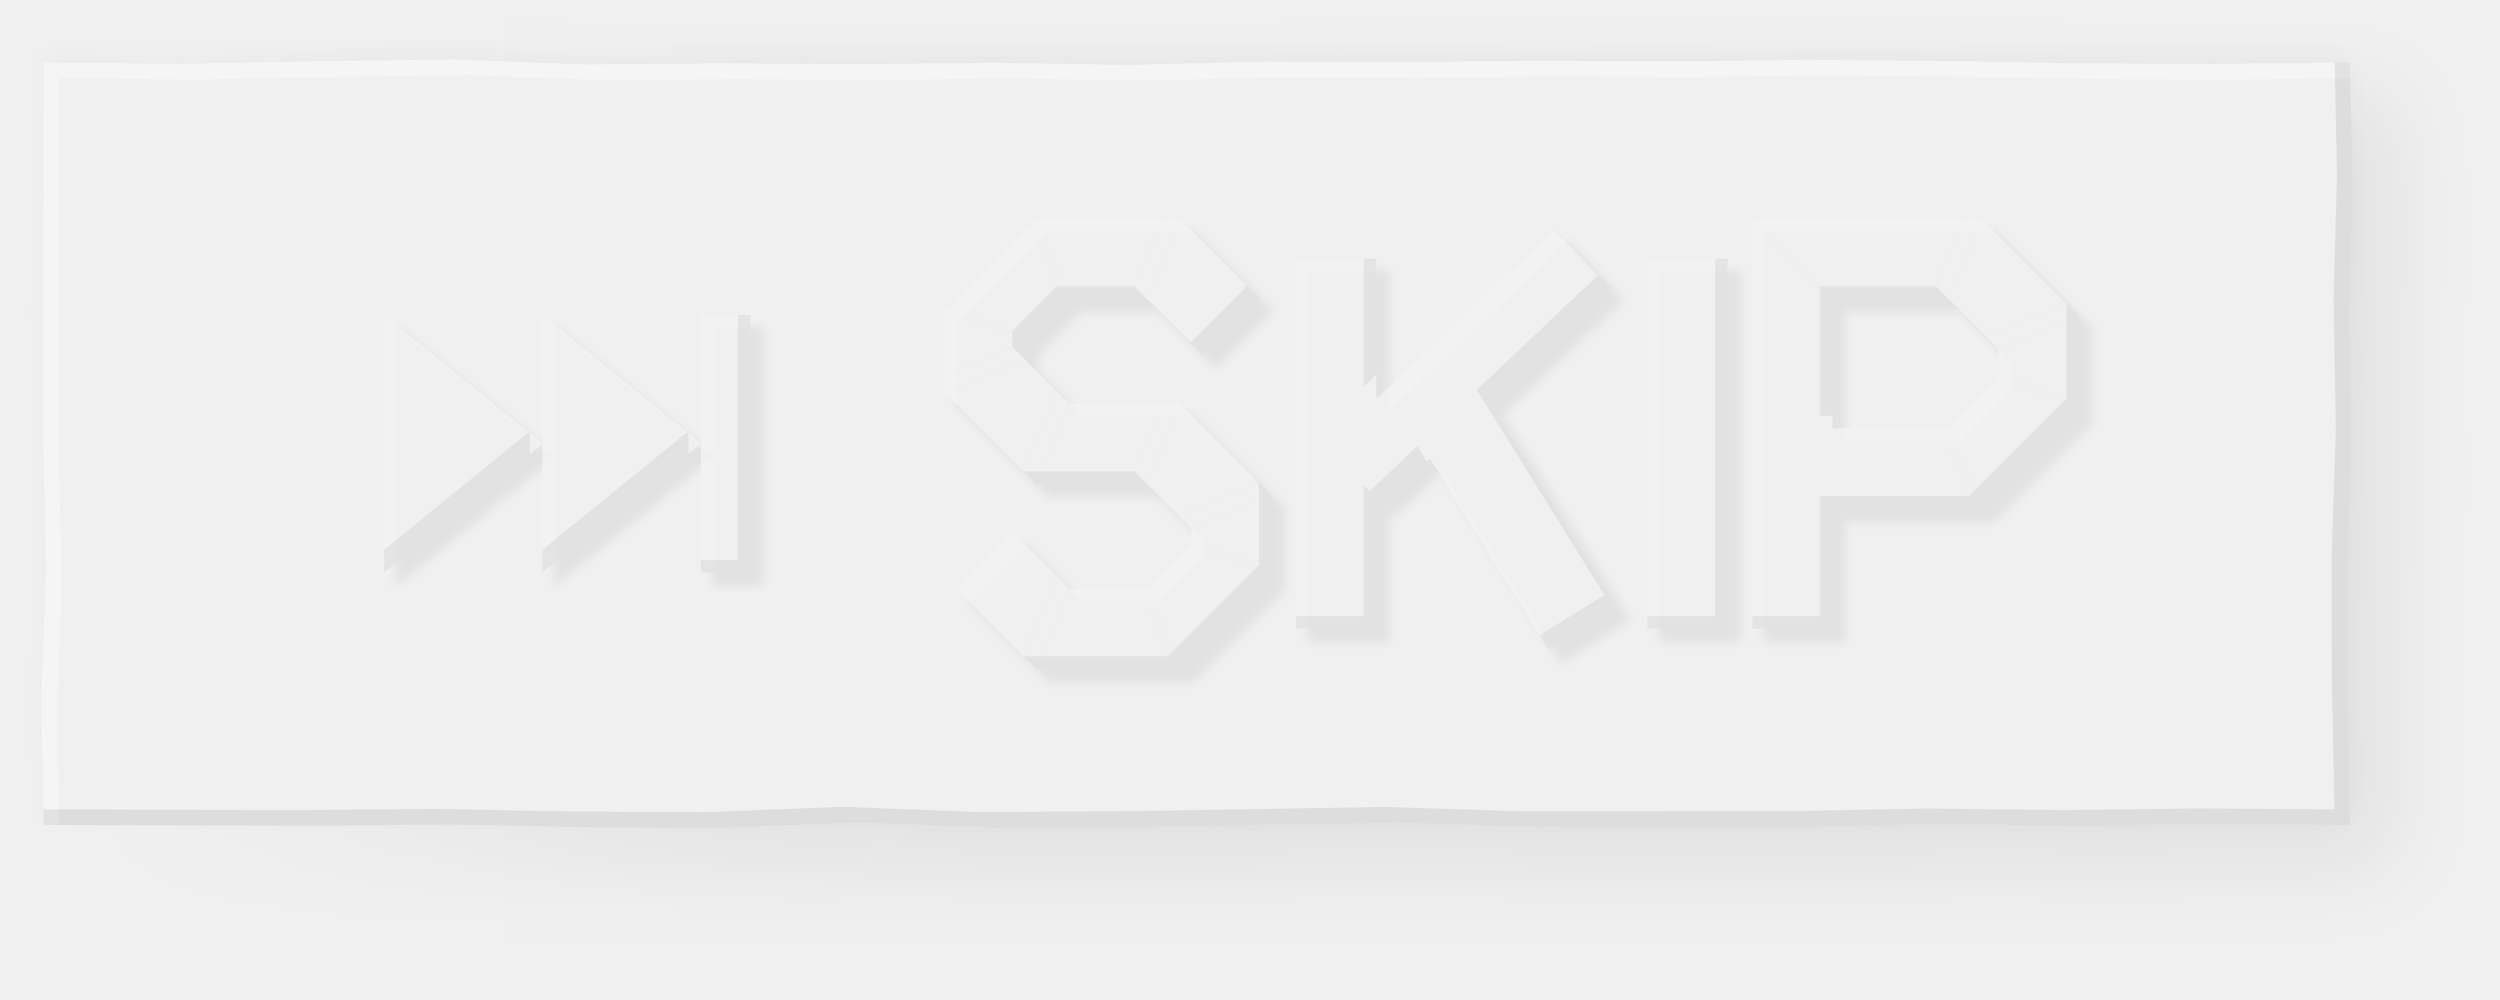
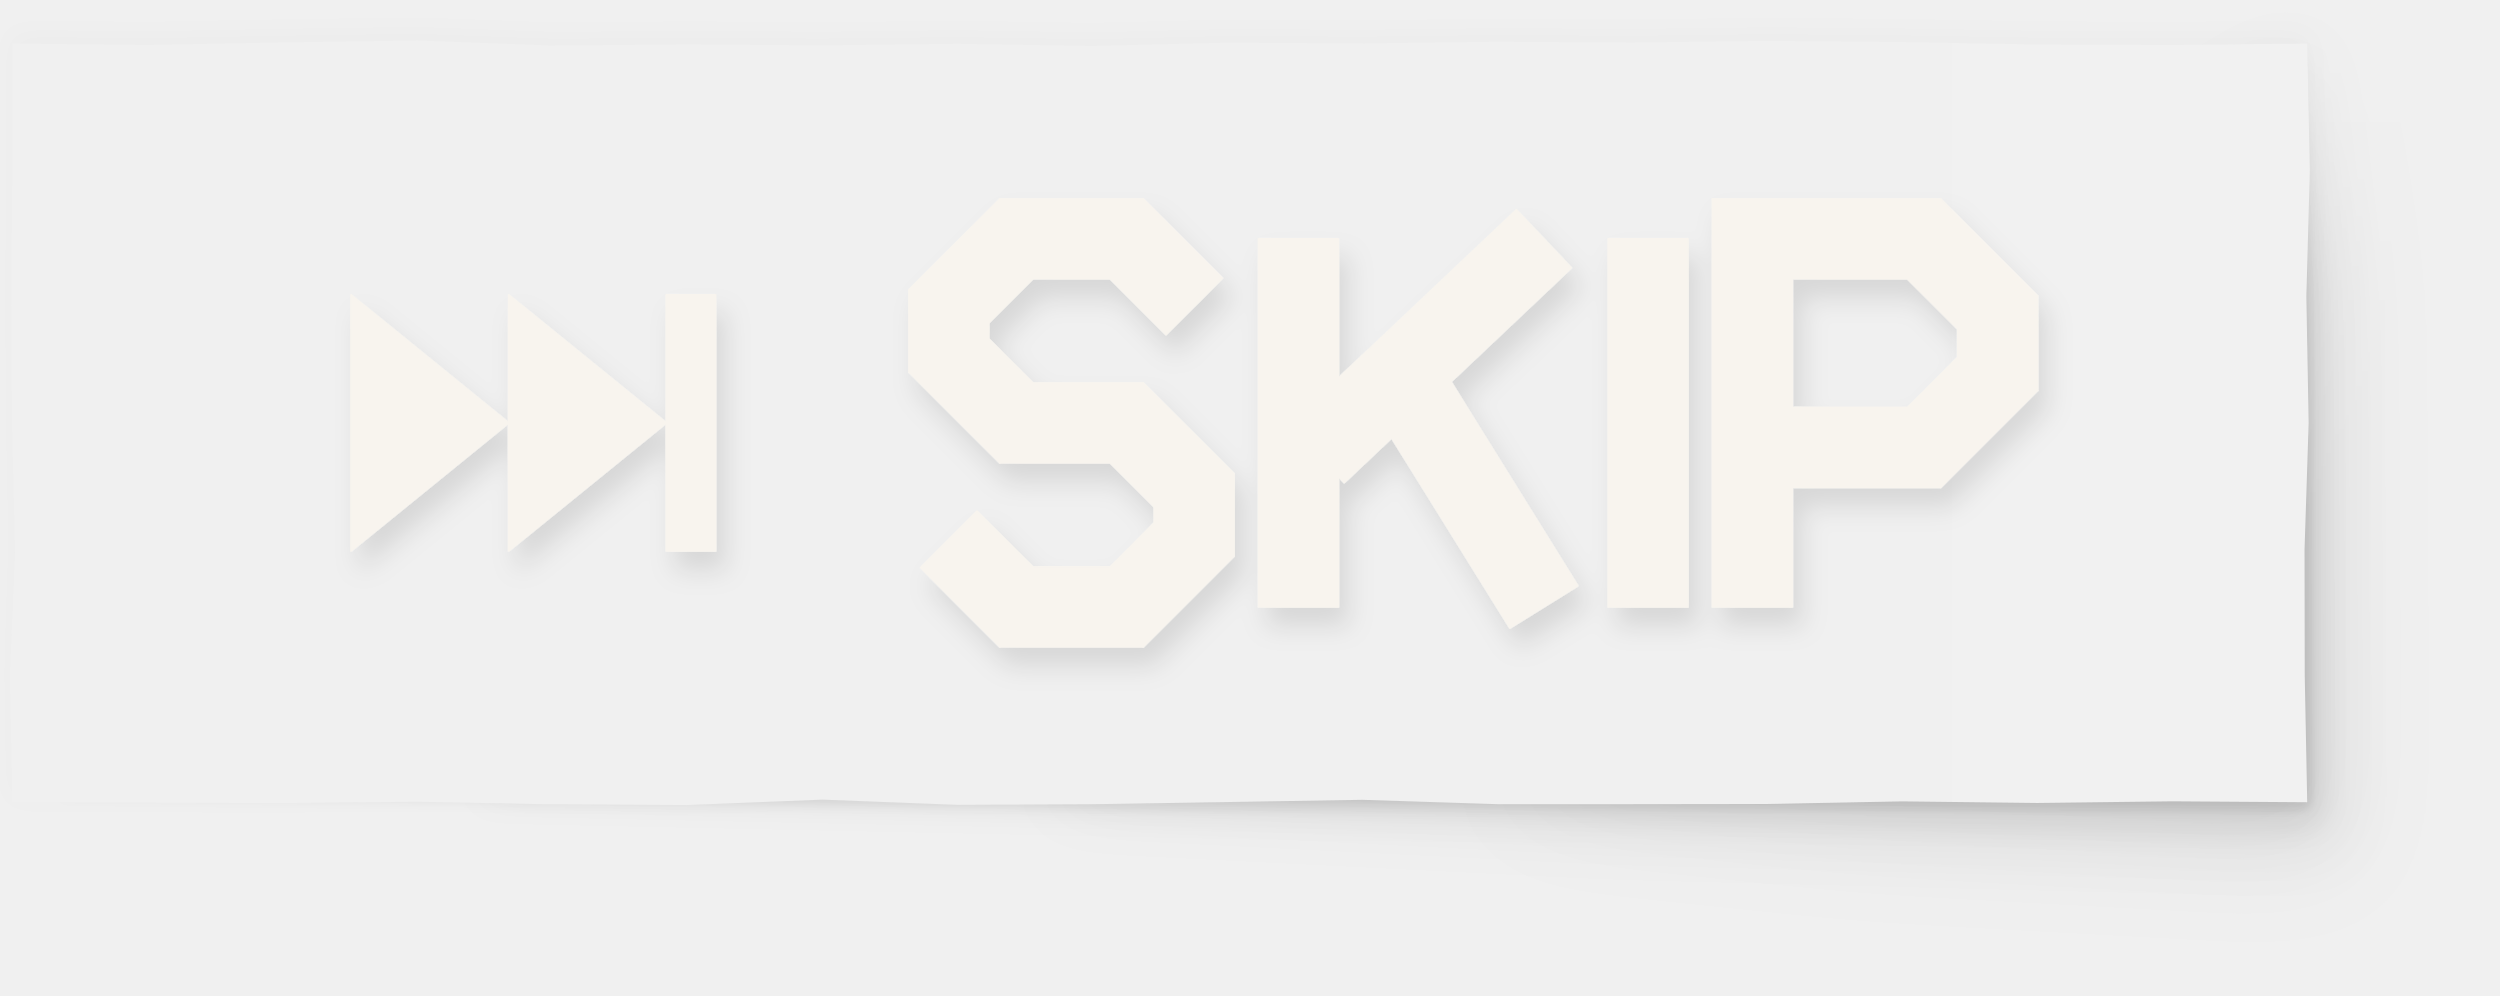
- <svg xmlns="http://www.w3.org/2000/svg" width="400" height="160" viewBox="0 0 400 160">
+ <svg xmlns="http://www.w3.org/2000/svg" width="402" height="160" viewBox="0 0 402 160">
  <defs>
-     <filter id="buttonskipoffs" x="-50%" y="-50%" width="200%" height="200%">
-       <feGaussianBlur stdDeviation="7" />
+     <filter id="buttonskipoffp0" x="-50%" y="-50%" width="200%" height="200%">
+       <feGaussianBlur stdDeviation="0.86" />
    </filter>
-     <filter id="buttonskipoffh" x="-10%" y="-10%" width="120%" height="120%">
-       <feGaussianBlur stdDeviation="1.5" />
+     <filter id="buttonskipoffp1" x="-50%" y="-50%" width="200%" height="200%">
+       <feGaussianBlur stdDeviation="2.51" />
    </filter>
-     <linearGradient id="buttonskipoffg" x1="7" y1="0" x2="154.6" y2="0" gradientUnits="userSpaceOnUse">
-       <stop offset="0" stop-color="#fff" stop-opacity="0" />
-       <stop offset="0.25" stop-color="#fff" stop-opacity="0.16" />
-       <stop offset="0.5" stop-color="#fff" stop-opacity="0.5" />
-       <stop offset="0.75" stop-color="#fff" stop-opacity="0.84" />
+     <filter id="buttonskipoffp2" x="-50%" y="-50%" width="200%" height="200%">
+       <feGaussianBlur stdDeviation="5.02" />
+     </filter>
+     <filter id="buttonskipoffp3" x="-50%" y="-50%" width="200%" height="200%">
+       <feGaussianBlur stdDeviation="8.61" />
+     </filter>
+     <filter id="buttonskipoffph" x="-10%" y="-10%" width="120%" height="120%">
+       <feGaussianBlur stdDeviation="2.15" />
+     </filter>
+     <linearGradient id="buttonskipoffpu" x1="0" y1="7" x2="0" y2="86.3" gradientUnits="userSpaceOnUse">
+       <stop offset="0" stop-color="#fff" stop-opacity="0.3" />
+       <stop offset="0.2" stop-color="#fff" stop-opacity="0.55" />
+       <stop offset="0.4" stop-color="#fff" stop-opacity="0.75" />
+       <stop offset="0.6" stop-color="#fff" stop-opacity="0.89" />
+       <stop offset="0.8" stop-color="#fff" stop-opacity="0.97" />
      <stop offset="1" stop-color="#fff" stop-opacity="1" />
    </linearGradient>
-     <mask id="buttonskipoffm" maskUnits="userSpaceOnUse" x="-10000" y="-10000" width="20000" height="20000">
-       <rect x="-10000" y="-10000" width="20000" height="20000" fill="url(#buttonskipoffg)" />
+     <linearGradient id="buttonskipoffps" x1="112.7" y1="0" x2="334.1" y2="0" gradientUnits="userSpaceOnUse">
+       <stop offset="0" stop-color="#fff" stop-opacity="0" />
+       <stop offset="0.2" stop-color="#fff" stop-opacity="0.1" />
+       <stop offset="0.4" stop-color="#fff" stop-opacity="0.35" />
+       <stop offset="0.6" stop-color="#fff" stop-opacity="0.65" />
+       <stop offset="0.8" stop-color="#fff" stop-opacity="0.9" />
+       <stop offset="1" stop-color="#fff" stop-opacity="1" />
+     </linearGradient>
+     <mask id="buttonskipoffpU" maskUnits="userSpaceOnUse" x="-10000" y="-10000" width="20000" height="20000">
+       <rect x="-10000" y="-10000" width="20000" height="20000" fill="url(#buttonskipoffpu)" />
    </mask>
-   </defs>
-   <mask id="buttonskipoffx" maskUnits="userSpaceOnUse" x="-10000" y="-10000" width="20000" height="20000">
-     <rect x="-10000" y="-10000" width="20000" height="20000" fill="#fff" />
-     <g fill="#000">
-       <polygon points="7,10 28.71,10.23 50.41,9.82 72.12,9.51 93.82,10.32 115.53,10.14 137.24,10.29 158.94,10.04 180.65,10.39 202.35,9.86 224.06,9.98 245.76,9.71 267.47,9.84 289.18,9.57 310.88,9.76 332.59,10.14 354.29,10.23 376,10 376.42,30.33 375.86,50.67 376.23,71 375.57,91.33 375.6,111.67 376,132 354.29,131.85 332.59,132.12 310.88,131.86 289.18,132.28 267.47,132.31 245.76,132.31 224.06,131.61 202.35,131.97 180.65,132.32 158.94,132.42 137.24,131.58 115.53,132.45 93.82,132.34 72.12,131.92 50.41,132.13 28.71,132.07 7,132 6.59,111.67 7.41,91.33 6.92,71 6.8,50.67 6.98,30.33" />
-     </g>
-   </mask>
-   <g mask="url(#buttonskipoffx)">
-     <g mask="url(#buttonskipoffm)">
-       <polygon points="7,10 28.71,10.23 50.41,9.82 72.12,9.51 93.82,10.32 115.53,10.14 137.24,10.29 158.94,10.04 180.65,10.39 202.35,9.86 224.06,9.98 245.76,9.71 267.47,9.84 289.18,9.57 310.88,9.76 332.59,10.14 354.29,10.23 376,10 376.42,30.33 375.86,50.67 376.23,71 375.57,91.33 375.6,111.67 376,132 354.29,131.85 332.59,132.12 310.88,131.86 289.18,132.28 267.47,132.31 245.76,132.31 224.06,131.61 202.35,131.97 180.65,132.32 158.94,132.42 137.24,131.58 115.53,132.45 93.82,132.34 72.12,131.92 50.41,132.13 28.71,132.07 7,132 6.59,111.67 7.41,91.33 6.92,71 6.8,50.67 6.98,30.33" transform="translate(6 6)" fill="#000" opacity="0.07" filter="url(#buttonskipoffs)" />
-     </g>
-     <polygon points="7,10 28.71,10.23 50.41,9.82 72.12,9.51 93.82,10.32 115.53,10.14 137.24,10.29 158.94,10.04 180.65,10.39 202.35,9.86 224.06,9.98 245.76,9.71 267.47,9.84 289.18,9.57 310.88,9.76 332.59,10.14 354.29,10.23 376,10 376.42,30.33 375.86,50.67 376.23,71 375.57,91.33 375.6,111.67 376,132 354.29,131.85 332.59,132.12 310.88,131.86 289.18,132.28 267.47,132.31 245.76,132.31 224.06,131.61 202.35,131.97 180.65,132.32 158.94,132.42 137.24,131.58 115.53,132.45 93.82,132.34 72.12,131.92 50.41,132.13 28.71,132.07 7,132 6.59,111.67 7.41,91.33 6.92,71 6.8,50.67 6.98,30.33" transform="translate(0 -1.2)" fill="#000" opacity="0.02" filter="url(#buttonskipoffh)" />
-   </g>
-   <polygon points="7,10 28.71,10.23 50.41,9.82 72.12,9.51 93.82,10.32 115.53,10.14 137.24,10.29 158.94,10.04 180.65,10.39 202.35,9.86 224.06,9.98 245.76,9.71 267.47,9.84 289.18,9.57 310.88,9.76 332.59,10.14 354.29,10.23 376,10 376.42,30.33 375.86,50.67 376.23,71 375.57,91.33 375.6,111.67 376,132 354.29,131.85 332.59,132.12 310.88,131.86 289.18,132.28 267.47,132.31 245.76,132.31 224.06,131.61 202.35,131.97 180.65,132.32 158.94,132.42 137.24,131.58 115.53,132.45 93.82,132.34 72.12,131.92 50.41,132.13 28.71,132.07 7,132 6.59,111.67 7.41,91.33 6.92,71 6.8,50.67 6.98,30.33" fill="#fff" opacity="0.03" />
-   <defs>
-     <mask id="buttonskipoffsvL" maskUnits="userSpaceOnUse" x="-10000" y="-10000" width="20000" height="20000">
-       <g fill="#fff">
-         <polygon points="7,10 28.71,10.23 50.41,9.82 72.12,9.51 93.82,10.32 115.53,10.14 137.24,10.29 158.94,10.04 180.65,10.39 202.35,9.86 224.06,9.98 245.76,9.71 267.47,9.84 289.18,9.57 310.88,9.76 332.59,10.14 354.29,10.23 376,10 376.42,30.33 375.86,50.67 376.23,71 375.57,91.33 375.6,111.67 376,132 354.29,131.85 332.59,132.12 310.88,131.86 289.18,132.28 267.47,132.31 245.76,132.31 224.06,131.61 202.35,131.97 180.65,132.32 158.94,132.42 137.24,131.58 115.53,132.45 93.82,132.34 72.12,131.92 50.41,132.13 28.71,132.07 7,132 6.59,111.67 7.41,91.33 6.92,71 6.8,50.67 6.98,30.33" />
-       </g>
-       <g fill="#000" transform="translate(2.5 2.5)">
-         <polygon points="7,10 28.71,10.23 50.41,9.82 72.12,9.51 93.82,10.32 115.53,10.14 137.24,10.29 158.94,10.04 180.65,10.39 202.35,9.86 224.06,9.98 245.76,9.71 267.47,9.84 289.18,9.57 310.88,9.76 332.59,10.14 354.29,10.23 376,10 376.42,30.33 375.86,50.67 376.23,71 375.57,91.33 375.6,111.67 376,132 354.29,131.85 332.59,132.12 310.88,131.86 289.18,132.28 267.47,132.31 245.76,132.31 224.06,131.61 202.35,131.97 180.65,132.32 158.94,132.42 137.24,131.58 115.53,132.45 93.82,132.34 72.12,131.92 50.41,132.13 28.71,132.07 7,132 6.59,111.67 7.41,91.33 6.92,71 6.8,50.67 6.98,30.33" />
-       </g>
+     <mask id="buttonskipoffpS" maskUnits="userSpaceOnUse" x="-10000" y="-10000" width="20000" height="20000">
+       <rect x="-10000" y="-10000" width="20000" height="20000" fill="url(#buttonskipoffps)" />
    </mask>
-     <mask id="buttonskipoffsvD" maskUnits="userSpaceOnUse" x="-10000" y="-10000" width="20000" height="20000">
-       <g fill="#fff">
-         <polygon points="7,10 28.71,10.23 50.41,9.82 72.12,9.51 93.82,10.32 115.53,10.14 137.24,10.29 158.94,10.04 180.65,10.39 202.35,9.86 224.06,9.98 245.76,9.71 267.47,9.84 289.18,9.57 310.88,9.76 332.59,10.14 354.29,10.23 376,10 376.42,30.33 375.86,50.67 376.23,71 375.57,91.33 375.6,111.67 376,132 354.29,131.85 332.59,132.12 310.88,131.86 289.18,132.28 267.47,132.31 245.76,132.31 224.06,131.61 202.35,131.97 180.65,132.32 158.94,132.42 137.24,131.58 115.53,132.45 93.82,132.34 72.12,131.92 50.41,132.13 28.71,132.07 7,132 6.59,111.67 7.41,91.33 6.92,71 6.8,50.67 6.98,30.33" />
-       </g>
-       <g fill="#000" transform="translate(-2.5 -2.5)">
-         <polygon points="7,10 28.71,10.23 50.41,9.82 72.12,9.51 93.82,10.32 115.53,10.14 137.24,10.29 158.94,10.04 180.65,10.39 202.35,9.86 224.06,9.98 245.76,9.71 267.47,9.84 289.18,9.57 310.88,9.76 332.59,10.14 354.29,10.23 376,10 376.42,30.33 375.86,50.67 376.23,71 375.57,91.33 375.6,111.67 376,132 354.29,131.85 332.59,132.12 310.88,131.86 289.18,132.28 267.47,132.31 245.76,132.31 224.06,131.61 202.35,131.97 180.65,132.32 158.94,132.42 137.24,131.58 115.53,132.45 93.82,132.34 72.12,131.92 50.41,132.13 28.71,132.07 7,132 6.59,111.67 7.41,91.33 6.92,71 6.8,50.67 6.98,30.33" />
+     <mask id="buttonskipoffpO" maskUnits="userSpaceOnUse" x="-10000" y="-10000" width="20000" height="20000">
+       <rect x="-10000" y="-10000" width="20000" height="20000" fill="#fff" />
+       <g fill="#000">
+         <polygon points="2,7 23.71,7.23 45.41,6.82 67.12,6.51 88.82,7.32 110.53,7.14 132.24,7.29 153.94,7.04 175.65,7.39 197.35,6.86 219.06,6.98 240.76,6.71 262.47,6.84 284.18,6.57 305.88,6.76 327.59,7.14 349.29,7.23 371,7 371.42,27.33 370.86,47.67 371.23,68 370.57,88.33 370.6,108.67 371,129 349.29,128.85 327.59,129.12 305.88,128.86 284.18,129.28 262.47,129.31 240.76,129.31 219.06,128.61 197.35,128.97 175.65,129.32 153.94,129.42 132.24,128.58 110.53,129.45 88.82,129.34 67.12,128.92 45.41,129.13 23.71,129.07 2,129 1.59,108.67 2.41,88.33 1.92,68 1.8,47.67 1.98,27.33" />
      </g>
    </mask>
  </defs>
-   <rect x="-10000" y="-10000" width="20000" height="20000" fill="#fff" opacity="0.31" mask="url(#buttonskipoffsvL)" />
-   <rect x="-10000" y="-10000" width="20000" height="20000" fill="#000" opacity="0.08" mask="url(#buttonskipoffsvD)" />
+   <g mask="url(#buttonskipoffpO)">
+     <g mask="url(#buttonskipoffpU)">
+       <g>
+         <polygon points="9.38,128 370,8 371.61,43.93 371.67,130.11 172.11,129.61" fill="#000" opacity="0.08" filter="url(#buttonskipoffp0)" />
+         <polygon points="75.8,128 370,8 372.78,44.57 372.94,132.24 208.64,130.78" fill="#000" opacity="0.07" filter="url(#buttonskipoffp1)" />
+         <polygon points="168.05,128 370,8 374.56,45.54 374.88,135.47 259.38,132.56" fill="#000" opacity="0.07" filter="url(#buttonskipoffp2)" />
+         <polygon points="241.85,128 370,8 376.08,46.37 376.55,138.24 299.97,134.08" fill="#000" opacity="0.05" filter="url(#buttonskipoffp3)" />
+       </g>
+     </g>
+     <polygon points="2,7 23.71,7.23 45.41,6.82 67.12,6.51 88.82,7.32 110.53,7.14 132.24,7.29 153.94,7.04 175.65,7.39 197.35,6.86 219.06,6.98 240.76,6.71 262.47,6.84 284.18,6.57 305.88,6.76 327.59,7.14 349.29,7.23 371,7 371.42,27.33 370.86,47.67 371.23,68 370.57,88.33 370.6,108.67 371,129 349.29,128.85 327.59,129.12 305.88,128.86 284.18,129.28 262.47,129.31 240.76,129.31 219.06,128.61 197.35,128.97 175.65,129.32 153.94,129.42 132.24,128.58 110.53,129.45 88.82,129.34 67.12,128.92 45.41,129.13 23.71,129.07 2,129 1.59,108.67 2.41,88.33 1.92,68 1.8,47.67 1.98,27.33" transform="translate(0 -1.08)" fill="#000" opacity="0.02" filter="url(#buttonskipoffph)" />
+   </g>
+   <defs>
+     <linearGradient id="buttonskipoffl" x1="2" y1="0" x2="371" y2="0" gradientUnits="userSpaceOnUse">
+       <stop offset="0.25" stop-color="#fff" stop-opacity="0" />
+       <stop offset="1" stop-color="#fff" stop-opacity="0.042" />
+     </linearGradient>
+   </defs>
+   <polygon points="2,7 23.71,7.23 45.41,6.82 67.12,6.51 88.82,7.32 110.53,7.14 132.24,7.29 153.94,7.04 175.65,7.39 197.35,6.86 219.06,6.98 240.76,6.71 262.47,6.84 284.18,6.57 305.88,6.76 327.59,7.14 349.29,7.23 371,7 371.42,27.33 370.86,47.67 371.23,68 370.57,88.33 370.6,108.67 371,129 349.29,128.85 327.59,129.12 305.88,128.86 284.18,129.28 262.47,129.31 240.76,129.31 219.06,128.61 197.35,128.97 175.65,129.32 153.94,129.42 132.24,128.58 110.53,129.45 88.82,129.34 67.12,128.92 45.41,129.13 23.71,129.07 2,129 1.59,108.67 2.41,88.33 1.92,68 1.8,47.67 1.98,27.33" fill="url(#buttonskipoffl)" />
  <defs>
    <g id="buttonskipoffc" stroke-width="0.29" stroke-linejoin="round">
-       <polygon points="61.45,50.41 86.79,71 61.45,91.59" />
-       <polygon points="86.79,50.41 112.14,71 86.79,91.59" />
-       <polygon points="112.14,50.41 120.06,50.41 120.06,91.59 112.14,91.59" />
+       <polygon points="56.45,47.41 81.79,68 56.45,88.59" />
+       <polygon points="81.79,47.41 107.14,68 81.79,88.59" />
+       <polygon points="107.14,47.41 115.06,47.41 115.06,88.59 107.14,88.59" />
    </g>
    <filter id="buttonskipoffcb" x="-10%" y="-10%" width="120%" height="130%">
      <feGaussianBlur stdDeviation="0.7" />
    </filter>
  </defs>
  <defs>
-     <mask id="buttonskipoffco" maskUnits="userSpaceOnUse" x="-10000" y="-10000" width="20000" height="20000">
-       <rect x="-10000" y="-10000" width="20000" height="20000" fill="#fff" />
-       <g fill="#000">
-         <polygon points="61.45,50.41 86.79,71 61.45,91.59" />
-         <polygon points="86.79,50.41 112.14,71 86.79,91.59" />
-         <polygon points="112.14,50.41 120.06,50.41 120.06,91.59 112.14,91.59" />
-       </g>
-     </mask>
+     <filter id="buttonskipoffcd" x="-10%" y="-10%" width="120%" height="140%">
+       <feDropShadow dx="1.5" dy="3" stdDeviation="2" flood-color="#000" flood-opacity="0.2" />
+     </filter>
  </defs>
-   <g mask="url(#buttonskipoffco)">
-     <use href="#buttonskipoffc" x="2" y="2" fill="#000" stroke="#000" filter="url(#buttonskipoffcb)" opacity="0.06" />
-   </g>
-   <g fill="#fff">
-     <polygon opacity="0.01" points="61.45,50.41 86.79,71 61.45,91.59" />
-     <polygon opacity="0.01" points="86.79,50.41 112.14,71 86.79,91.59" />
-     <polygon opacity="0.01" points="112.14,50.41 120.06,50.41 120.06,91.59 112.14,91.59" />
+   <g filter="url(#buttonskipoffcd)" opacity="0.5">
+     <use href="#buttonskipoffc" x="0" y="0" fill="#FFF8EC" stroke="#FFF8EC" />
  </g>
  <defs>
-     <mask id="buttonskipoffcvL" maskUnits="userSpaceOnUse" x="-10000" y="-10000" width="20000" height="20000">
-       <g fill="#fff">
-         <polygon points="61.45,50.41 86.79,71 61.45,91.59" />
-         <polygon points="86.79,50.41 112.14,71 86.79,91.59" />
-         <polygon points="112.14,50.41 120.06,50.41 120.06,91.59 112.14,91.59" />
-       </g>
-       <g fill="#000" transform="translate(2 2)">
-         <polygon points="61.45,50.41 86.79,71 61.45,91.59" />
-         <polygon points="86.79,50.41 112.14,71 86.79,91.59" />
-         <polygon points="112.14,50.41 120.06,50.41 120.06,91.59 112.14,91.59" />
-       </g>
-     </mask>
-     <mask id="buttonskipoffcvD" maskUnits="userSpaceOnUse" x="-10000" y="-10000" width="20000" height="20000">
-       <g fill="#fff">
-         <polygon points="61.45,50.41 86.79,71 61.45,91.59" />
-         <polygon points="86.79,50.41 112.14,71 86.79,91.59" />
-         <polygon points="112.14,50.41 120.06,50.41 120.06,91.59 112.14,91.59" />
-       </g>
-       <g fill="#000" transform="translate(-2 -2)">
-         <polygon points="61.45,50.41 86.79,71 61.45,91.59" />
-         <polygon points="86.79,50.41 112.14,71 86.79,91.59" />
-         <polygon points="112.14,50.41 120.06,50.41 120.06,91.59 112.14,91.59" />
-       </g>
-     </mask>
-   </defs>
-   <rect x="-10000" y="-10000" width="20000" height="20000" fill="#fff" opacity="0.15" mask="url(#buttonskipoffcvL)" />
-   <rect x="-10000" y="-10000" width="20000" height="20000" fill="#000" opacity="0.06" mask="url(#buttonskipoffcvD)" />
-   <defs>
    <g id="buttonskipofft" stroke-width="0.29" stroke-linejoin="round">
-       <polygon points="201.56,47.73 188.83,35 188.83,35 188.83,35 183.52,47.82 192.49,56.79" />
-       <polygon points="188.83,35 165.77,35 171.08,47.82 183.52,47.82 188.83,35" />
-       <polygon points="165.77,35 151.16,49.6 151.16,49.6 151.16,49.6 163.98,54.92 171.08,47.82 165.77,35" />
-       <polygon points="151.16,49.6 151.16,62.81 163.98,57.5 163.98,54.92 151.16,49.6" />
-       <polygon points="151.16,62.81 165.77,77.41 171.08,64.59 163.98,57.5 151.16,62.81" />
-       <polygon points="165.77,77.41 183.52,77.41 188.83,64.59 171.08,64.59" />
-       <polygon points="183.52,77.41 190.61,84.5 203.43,79.19 203.43,79.19 203.43,79.19 188.83,64.59" />
-       <polygon points="190.61,84.5 190.61,87.08 203.43,92.4 203.43,92.4 203.43,79.19 203.43,79.19" />
-       <polygon points="190.61,87.08 183.52,94.18 188.83,107 188.83,107 203.43,92.4 203.43,92.4 203.43,92.4" />
-       <polygon points="183.52,94.18 171.08,94.18 165.77,107 188.83,107" />
-       <polygon points="171.08,94.18 162.1,85.21 153.04,94.27 165.77,107 165.77,107" />
-       <polygon points="207.38,41.41 207.38,100.59 207.38,100.59 220.2,100.59 220.2,41.41 207.38,41.41" />
-       <polygon points="248.84,36.75 212.34,71.27 221.15,80.59 257.65,46.07" />
-       <polygon points="225.11,67.48 247.8,103.97 258.69,97.2 236,60.71" />
-       <polygon points="263.6,41.41 263.6,100.59 263.6,100.59 276.42,100.59 276.42,100.59 276.42,41.41 276.42,41.41 263.6,41.41" />
-       <polygon points="293.19,100.59 293.19,47.82 280.37,35 280.37,35 280.37,35 280.37,35 280.37,100.59 280.37,100.59" />
-       <polygon points="293.19,47.82 311.74,47.82 317.05,35 280.37,35 280.37,35 280.37,35 280.37,35" />
-       <polygon points="311.74,47.82 319.82,55.9 332.64,50.59 332.64,50.59 332.64,50.59 317.05,35 317.05,35" />
-       <polygon points="319.82,55.9 319.82,60.45 332.64,65.77 332.64,65.77 332.64,50.59 332.64,50.59" />
-       <polygon points="319.82,60.45 311.74,68.53 317.05,81.36 332.64,65.77 332.64,65.77 332.64,65.77" />
-       <polygon points="311.74,68.53 286.78,68.53 286.78,81.36 317.05,81.36" />
+       <polygon points="196.56,44.73 183.83,32 183.83,32 183.83,32 178.52,44.82 187.49,53.79" />
+       <polygon points="183.83,32 160.77,32 166.08,44.82 178.52,44.82 183.83,32" />
+       <polygon points="160.77,32 146.16,46.6 146.16,46.6 146.16,46.6 158.98,51.92 166.08,44.82 160.77,32" />
+       <polygon points="146.16,46.6 146.16,59.81 158.98,54.5 158.98,51.92 146.16,46.6" />
+       <polygon points="146.16,59.81 160.77,74.41 166.08,61.59 158.98,54.5 146.16,59.81" />
+       <polygon points="160.77,74.41 178.52,74.41 183.83,61.59 166.08,61.59" />
+       <polygon points="178.52,74.41 185.61,81.5 198.43,76.19 198.43,76.19 198.43,76.19 183.83,61.59" />
+       <polygon points="185.61,81.5 185.61,84.08 198.43,89.4 198.43,89.4 198.43,76.19 198.43,76.19" />
+       <polygon points="185.61,84.08 178.52,91.18 183.83,104 183.83,104 198.43,89.4 198.43,89.4 198.43,89.4" />
+       <polygon points="178.52,91.18 166.08,91.18 160.77,104 183.83,104" />
+       <polygon points="166.08,91.18 157.1,82.21 148.04,91.27 160.77,104 160.77,104" />
+       <polygon points="202.38,38.41 202.38,97.59 202.38,97.59 215.2,97.59 215.2,38.41 202.38,38.41" />
+       <polygon points="243.84,33.75 207.34,68.27 216.15,77.59 252.65,43.07" />
+       <polygon points="220.11,64.48 242.8,100.97 253.69,94.2 231,57.71" />
+       <polygon points="258.6,38.41 258.6,97.59 258.6,97.59 271.42,97.59 271.42,97.59 271.42,38.41 271.42,38.41 258.6,38.41" />
+       <polygon points="288.19,97.59 288.19,44.82 275.37,32 275.37,32 275.37,32 275.37,32 275.37,97.59 275.37,97.59" />
+       <polygon points="288.19,44.82 306.74,44.82 312.05,32 275.37,32 275.37,32 275.37,32 275.37,32" />
+       <polygon points="306.74,44.82 314.82,52.9 327.64,47.59 327.64,47.59 327.64,47.59 312.05,32 312.05,32" />
+       <polygon points="314.82,52.9 314.82,57.45 327.64,62.77 327.64,62.77 327.64,47.59 327.64,47.59" />
+       <polygon points="314.82,57.45 306.74,65.53 312.05,78.36 327.64,62.77 327.64,62.77 327.64,62.77" />
+       <polygon points="306.74,65.53 281.78,65.53 281.78,78.36 312.05,78.36" />
    </g>
    <filter id="buttonskipofftb" x="-10%" y="-10%" width="120%" height="130%">
      <feGaussianBlur stdDeviation="0.7" />
    </filter>
  </defs>
  <defs>
-     <mask id="buttonskipoffto" maskUnits="userSpaceOnUse" x="-10000" y="-10000" width="20000" height="20000">
-       <rect x="-10000" y="-10000" width="20000" height="20000" fill="#fff" />
-       <g fill="#000">
-         <polygon points="201.56,47.73 188.83,35 188.83,35 188.83,35 183.52,47.82 192.49,56.79" />
-         <polygon points="188.83,35 165.77,35 171.08,47.82 183.52,47.82 188.83,35" />
-         <polygon points="165.77,35 151.16,49.6 151.16,49.6 151.16,49.6 163.98,54.92 171.08,47.82 165.77,35" />
-         <polygon points="151.16,49.6 151.16,62.81 163.98,57.5 163.98,54.92 151.16,49.6" />
-         <polygon points="151.16,62.81 165.77,77.41 171.08,64.59 163.98,57.5 151.16,62.81" />
-         <polygon points="165.77,77.41 183.52,77.41 188.83,64.59 171.08,64.59" />
-         <polygon points="183.52,77.41 190.61,84.5 203.43,79.19 203.43,79.19 203.43,79.19 188.83,64.59" />
-         <polygon points="190.61,84.5 190.61,87.08 203.43,92.4 203.43,92.4 203.43,79.19 203.43,79.19" />
-         <polygon points="190.61,87.08 183.52,94.18 188.83,107 188.83,107 203.43,92.4 203.43,92.4 203.43,92.4" />
-         <polygon points="183.52,94.18 171.08,94.18 165.77,107 188.83,107" />
-         <polygon points="171.08,94.18 162.1,85.21 153.04,94.27 165.77,107 165.77,107" />
-         <polygon points="207.38,41.41 207.38,100.59 207.38,100.59 220.2,100.59 220.2,41.41 207.38,41.41" />
-         <polygon points="248.84,36.75 212.34,71.27 221.15,80.59 257.65,46.07" />
-         <polygon points="225.11,67.48 247.8,103.97 258.69,97.2 236,60.71" />
-         <polygon points="263.6,41.41 263.6,100.59 263.6,100.59 276.42,100.59 276.42,100.59 276.42,41.41 276.42,41.41 263.6,41.41" />
-         <polygon points="293.19,100.59 293.19,47.82 280.37,35 280.37,35 280.37,35 280.37,35 280.37,100.59 280.37,100.59" />
-         <polygon points="293.19,47.82 311.74,47.82 317.05,35 280.37,35 280.37,35 280.37,35 280.37,35" />
-         <polygon points="311.74,47.82 319.82,55.9 332.64,50.59 332.64,50.59 332.64,50.59 317.05,35 317.05,35" />
-         <polygon points="319.82,55.9 319.82,60.45 332.64,65.77 332.64,65.77 332.64,50.59 332.64,50.59" />
-         <polygon points="319.82,60.45 311.74,68.53 317.05,81.36 332.64,65.77 332.64,65.77 332.64,65.77" />
-         <polygon points="311.74,68.53 286.78,68.53 286.78,81.36 317.05,81.36" />
-       </g>
-     </mask>
+     <filter id="buttonskipofftd" x="-10%" y="-10%" width="120%" height="140%">
+       <feDropShadow dx="1.5" dy="3" stdDeviation="2" flood-color="#000" flood-opacity="0.2" />
+     </filter>
  </defs>
-   <g mask="url(#buttonskipoffto)">
-     <use href="#buttonskipofft" x="2" y="2" fill="#000" stroke="#000" filter="url(#buttonskipofftb)" opacity="0.06" />
+   <g filter="url(#buttonskipofftd)" opacity="0.5">
+     <use href="#buttonskipofft" x="0" y="0" fill="#FFF8EC" stroke="#FFF8EC" />
  </g>
-   <g fill="#fff">
-     <polygon opacity="0.01" points="201.56,47.73 188.83,35 188.83,35 188.83,35 183.52,47.82 192.49,56.79" />
-     <polygon opacity="0.01" points="188.83,35 165.77,35 171.08,47.82 183.52,47.82 188.83,35" />
-     <polygon opacity="0.01" points="165.77,35 151.16,49.6 151.16,49.6 151.16,49.6 163.98,54.92 171.08,47.82 165.77,35" />
-     <polygon opacity="0.01" points="151.16,49.6 151.16,62.81 163.98,57.5 163.98,54.92 151.16,49.6" />
-     <polygon opacity="0.01" points="151.16,62.81 165.77,77.41 171.08,64.59 163.98,57.5 151.16,62.81" />
-     <polygon opacity="0.01" points="165.77,77.41 183.52,77.41 188.83,64.59 171.08,64.59" />
-     <polygon opacity="0.01" points="183.52,77.41 190.61,84.5 203.43,79.19 203.43,79.19 203.43,79.19 188.83,64.59" />
-     <polygon opacity="0.01" points="190.61,84.5 190.61,87.08 203.43,92.4 203.43,92.4 203.43,79.19 203.43,79.19" />
-     <polygon opacity="0.01" points="190.61,87.08 183.52,94.18 188.83,107 188.83,107 203.43,92.4 203.43,92.4 203.43,92.4" />
-     <polygon opacity="0.01" points="183.52,94.18 171.08,94.18 165.77,107 188.83,107" />
-     <polygon opacity="0.01" points="171.08,94.18 162.1,85.21 153.04,94.27 165.77,107 165.77,107" />
-     <polygon opacity="0.01" points="207.38,41.41 207.38,100.59 207.38,100.59 220.2,100.59 220.2,41.41 207.38,41.41" />
-     <polygon opacity="0.01" points="248.84,36.75 212.34,71.27 221.15,80.59 257.65,46.07" />
-     <polygon opacity="0.01" points="225.11,67.48 247.8,103.97 258.69,97.2 236,60.71" />
-     <polygon opacity="0.01" points="263.6,41.41 263.6,100.59 263.6,100.59 276.42,100.59 276.42,100.59 276.42,41.41 276.42,41.41 263.6,41.41" />
-     <polygon opacity="0.01" points="293.19,100.59 293.19,47.82 280.37,35 280.37,35 280.37,35 280.37,35 280.37,100.59 280.37,100.59" />
-     <polygon opacity="0.01" points="293.19,47.82 311.74,47.82 317.05,35 280.37,35 280.37,35 280.37,35 280.37,35" />
-     <polygon opacity="0.01" points="311.74,47.82 319.82,55.9 332.64,50.59 332.64,50.59 332.64,50.59 317.05,35 317.05,35" />
-     <polygon opacity="0.01" points="319.82,55.9 319.82,60.45 332.64,65.77 332.64,65.77 332.64,50.59 332.64,50.59" />
-     <polygon opacity="0.01" points="319.82,60.45 311.74,68.53 317.05,81.36 332.64,65.77 332.64,65.77 332.64,65.77" />
-     <polygon opacity="0.01" points="311.74,68.53 286.78,68.53 286.78,81.36 317.05,81.36" />
-   </g>
-   <defs>
-     <mask id="buttonskipofftvL" maskUnits="userSpaceOnUse" x="-10000" y="-10000" width="20000" height="20000">
-       <g fill="#fff">
-         <polygon points="201.56,47.73 188.83,35 188.83,35 188.83,35 183.52,47.82 192.49,56.79" />
-         <polygon points="188.83,35 165.77,35 171.08,47.82 183.52,47.82 188.83,35" />
-         <polygon points="165.77,35 151.16,49.6 151.16,49.6 151.16,49.6 163.98,54.92 171.08,47.82 165.77,35" />
-         <polygon points="151.16,49.6 151.16,62.81 163.98,57.5 163.98,54.92 151.16,49.6" />
-         <polygon points="151.16,62.81 165.77,77.41 171.08,64.59 163.98,57.5 151.16,62.81" />
-         <polygon points="165.77,77.41 183.52,77.41 188.83,64.59 171.08,64.59" />
-         <polygon points="183.52,77.41 190.61,84.5 203.43,79.19 203.43,79.19 203.43,79.19 188.83,64.59" />
-         <polygon points="190.61,84.5 190.61,87.08 203.43,92.4 203.43,92.4 203.43,79.19 203.43,79.19" />
-         <polygon points="190.61,87.08 183.52,94.18 188.83,107 188.83,107 203.43,92.4 203.43,92.4 203.43,92.4" />
-         <polygon points="183.52,94.18 171.08,94.18 165.77,107 188.83,107" />
-         <polygon points="171.08,94.18 162.1,85.21 153.04,94.27 165.77,107 165.77,107" />
-         <polygon points="207.38,41.41 207.38,100.59 207.38,100.59 220.2,100.59 220.2,41.41 207.38,41.41" />
-         <polygon points="248.84,36.75 212.34,71.27 221.15,80.59 257.65,46.07" />
-         <polygon points="225.11,67.48 247.8,103.97 258.69,97.2 236,60.71" />
-         <polygon points="263.6,41.41 263.6,100.59 263.6,100.59 276.42,100.59 276.42,100.59 276.42,41.41 276.42,41.41 263.6,41.41" />
-         <polygon points="293.19,100.59 293.19,47.82 280.37,35 280.37,35 280.37,35 280.37,35 280.37,100.59 280.37,100.59" />
-         <polygon points="293.19,47.82 311.74,47.82 317.05,35 280.37,35 280.37,35 280.37,35 280.37,35" />
-         <polygon points="311.74,47.82 319.82,55.9 332.64,50.59 332.64,50.59 332.64,50.59 317.05,35 317.05,35" />
-         <polygon points="319.82,55.9 319.82,60.45 332.64,65.77 332.64,65.77 332.64,50.59 332.64,50.59" />
-         <polygon points="319.82,60.45 311.74,68.53 317.05,81.36 332.64,65.77 332.64,65.77 332.64,65.77" />
-         <polygon points="311.74,68.53 286.78,68.53 286.78,81.36 317.05,81.36" />
-       </g>
-       <g fill="#000" transform="translate(2 2)">
-         <polygon points="201.56,47.73 188.83,35 188.83,35 188.83,35 183.52,47.82 192.49,56.79" />
-         <polygon points="188.83,35 165.77,35 171.08,47.82 183.52,47.82 188.83,35" />
-         <polygon points="165.77,35 151.16,49.6 151.16,49.6 151.16,49.6 163.98,54.92 171.08,47.82 165.77,35" />
-         <polygon points="151.16,49.6 151.16,62.81 163.98,57.5 163.98,54.92 151.16,49.6" />
-         <polygon points="151.16,62.81 165.77,77.41 171.08,64.59 163.98,57.5 151.16,62.81" />
-         <polygon points="165.77,77.41 183.52,77.41 188.83,64.59 171.08,64.59" />
-         <polygon points="183.52,77.41 190.61,84.5 203.43,79.19 203.43,79.19 203.43,79.19 188.83,64.59" />
-         <polygon points="190.61,84.5 190.61,87.08 203.43,92.4 203.43,92.4 203.43,79.19 203.43,79.19" />
-         <polygon points="190.61,87.08 183.52,94.18 188.83,107 188.83,107 203.43,92.4 203.43,92.4 203.43,92.4" />
-         <polygon points="183.52,94.18 171.08,94.18 165.77,107 188.83,107" />
-         <polygon points="171.08,94.18 162.1,85.21 153.04,94.27 165.77,107 165.77,107" />
-         <polygon points="207.38,41.41 207.38,100.59 207.38,100.59 220.2,100.59 220.2,41.41 207.38,41.41" />
-         <polygon points="248.84,36.75 212.34,71.27 221.15,80.59 257.65,46.07" />
-         <polygon points="225.11,67.48 247.8,103.97 258.69,97.2 236,60.71" />
-         <polygon points="263.6,41.41 263.6,100.59 263.6,100.59 276.42,100.59 276.42,100.59 276.42,41.41 276.42,41.41 263.6,41.41" />
-         <polygon points="293.19,100.59 293.19,47.82 280.37,35 280.37,35 280.37,35 280.37,35 280.37,100.59 280.37,100.59" />
-         <polygon points="293.19,47.82 311.74,47.82 317.05,35 280.37,35 280.37,35 280.37,35 280.37,35" />
-         <polygon points="311.74,47.82 319.82,55.9 332.64,50.59 332.64,50.59 332.64,50.59 317.05,35 317.05,35" />
-         <polygon points="319.82,55.9 319.82,60.45 332.64,65.77 332.64,65.77 332.64,50.59 332.64,50.59" />
-         <polygon points="319.82,60.45 311.74,68.53 317.05,81.36 332.64,65.77 332.64,65.77 332.64,65.77" />
-         <polygon points="311.74,68.53 286.78,68.53 286.78,81.36 317.05,81.36" />
-       </g>
-     </mask>
-     <mask id="buttonskipofftvD" maskUnits="userSpaceOnUse" x="-10000" y="-10000" width="20000" height="20000">
-       <g fill="#fff">
-         <polygon points="201.56,47.73 188.83,35 188.83,35 188.83,35 183.52,47.82 192.49,56.79" />
-         <polygon points="188.83,35 165.77,35 171.08,47.82 183.52,47.82 188.83,35" />
-         <polygon points="165.77,35 151.16,49.6 151.16,49.6 151.16,49.6 163.98,54.92 171.08,47.82 165.77,35" />
-         <polygon points="151.16,49.6 151.16,62.81 163.98,57.5 163.98,54.92 151.16,49.6" />
-         <polygon points="151.16,62.81 165.77,77.41 171.08,64.59 163.98,57.5 151.16,62.81" />
-         <polygon points="165.77,77.41 183.52,77.41 188.83,64.59 171.08,64.59" />
-         <polygon points="183.52,77.41 190.61,84.5 203.43,79.19 203.43,79.19 203.43,79.19 188.83,64.59" />
-         <polygon points="190.61,84.5 190.61,87.08 203.43,92.4 203.43,92.4 203.43,79.19 203.43,79.19" />
-         <polygon points="190.61,87.08 183.52,94.18 188.83,107 188.83,107 203.43,92.4 203.43,92.4 203.43,92.4" />
-         <polygon points="183.52,94.18 171.08,94.18 165.77,107 188.83,107" />
-         <polygon points="171.08,94.18 162.1,85.21 153.04,94.27 165.77,107 165.77,107" />
-         <polygon points="207.38,41.41 207.38,100.59 207.38,100.59 220.2,100.59 220.2,41.41 207.38,41.41" />
-         <polygon points="248.84,36.75 212.34,71.27 221.15,80.59 257.65,46.07" />
-         <polygon points="225.11,67.48 247.8,103.97 258.69,97.2 236,60.71" />
-         <polygon points="263.6,41.41 263.6,100.59 263.6,100.59 276.42,100.59 276.42,100.59 276.42,41.41 276.42,41.41 263.6,41.41" />
-         <polygon points="293.19,100.59 293.19,47.82 280.37,35 280.37,35 280.37,35 280.37,35 280.37,100.59 280.37,100.59" />
-         <polygon points="293.19,47.82 311.74,47.82 317.05,35 280.37,35 280.37,35 280.37,35 280.37,35" />
-         <polygon points="311.74,47.82 319.82,55.9 332.64,50.59 332.64,50.59 332.64,50.59 317.05,35 317.05,35" />
-         <polygon points="319.82,55.9 319.82,60.45 332.64,65.77 332.64,65.77 332.64,50.59 332.64,50.59" />
-         <polygon points="319.82,60.45 311.74,68.53 317.05,81.36 332.64,65.77 332.64,65.77 332.64,65.77" />
-         <polygon points="311.74,68.53 286.78,68.53 286.78,81.36 317.05,81.36" />
-       </g>
-       <g fill="#000" transform="translate(-2 -2)">
-         <polygon points="201.56,47.73 188.83,35 188.83,35 188.83,35 183.52,47.82 192.49,56.79" />
-         <polygon points="188.83,35 165.77,35 171.08,47.82 183.52,47.82 188.83,35" />
-         <polygon points="165.77,35 151.16,49.6 151.16,49.6 151.16,49.6 163.98,54.92 171.08,47.82 165.77,35" />
-         <polygon points="151.16,49.6 151.16,62.81 163.98,57.5 163.98,54.92 151.16,49.6" />
-         <polygon points="151.16,62.81 165.77,77.41 171.08,64.59 163.98,57.5 151.16,62.81" />
-         <polygon points="165.77,77.41 183.52,77.41 188.83,64.59 171.08,64.59" />
-         <polygon points="183.52,77.41 190.61,84.5 203.43,79.19 203.43,79.19 203.43,79.19 188.83,64.59" />
-         <polygon points="190.61,84.5 190.61,87.08 203.43,92.4 203.43,92.4 203.43,79.19 203.43,79.19" />
-         <polygon points="190.61,87.08 183.52,94.18 188.83,107 188.83,107 203.43,92.4 203.43,92.4 203.43,92.4" />
-         <polygon points="183.52,94.18 171.08,94.18 165.77,107 188.83,107" />
-         <polygon points="171.08,94.18 162.1,85.21 153.04,94.27 165.77,107 165.77,107" />
-         <polygon points="207.38,41.41 207.38,100.59 207.38,100.59 220.2,100.59 220.2,41.41 207.38,41.41" />
-         <polygon points="248.84,36.75 212.34,71.27 221.15,80.59 257.65,46.07" />
-         <polygon points="225.11,67.48 247.8,103.97 258.69,97.2 236,60.71" />
-         <polygon points="263.6,41.41 263.6,100.59 263.6,100.59 276.42,100.59 276.42,100.59 276.42,41.41 276.42,41.41 263.6,41.41" />
-         <polygon points="293.19,100.59 293.19,47.82 280.37,35 280.37,35 280.37,35 280.37,35 280.37,100.59 280.37,100.59" />
-         <polygon points="293.19,47.82 311.74,47.82 317.05,35 280.37,35 280.37,35 280.37,35 280.37,35" />
-         <polygon points="311.74,47.82 319.82,55.9 332.64,50.59 332.64,50.59 332.64,50.59 317.05,35 317.05,35" />
-         <polygon points="319.82,55.9 319.82,60.45 332.64,65.77 332.64,65.77 332.64,50.59 332.64,50.59" />
-         <polygon points="319.82,60.45 311.74,68.53 317.05,81.36 332.64,65.77 332.64,65.77 332.64,65.77" />
-         <polygon points="311.74,68.53 286.78,68.53 286.78,81.36 317.05,81.36" />
-       </g>
-     </mask>
-   </defs>
-   <rect x="-10000" y="-10000" width="20000" height="20000" fill="#fff" opacity="0.15" mask="url(#buttonskipofftvL)" />
-   <rect x="-10000" y="-10000" width="20000" height="20000" fill="#000" opacity="0.06" mask="url(#buttonskipofftvD)" />
</svg>
